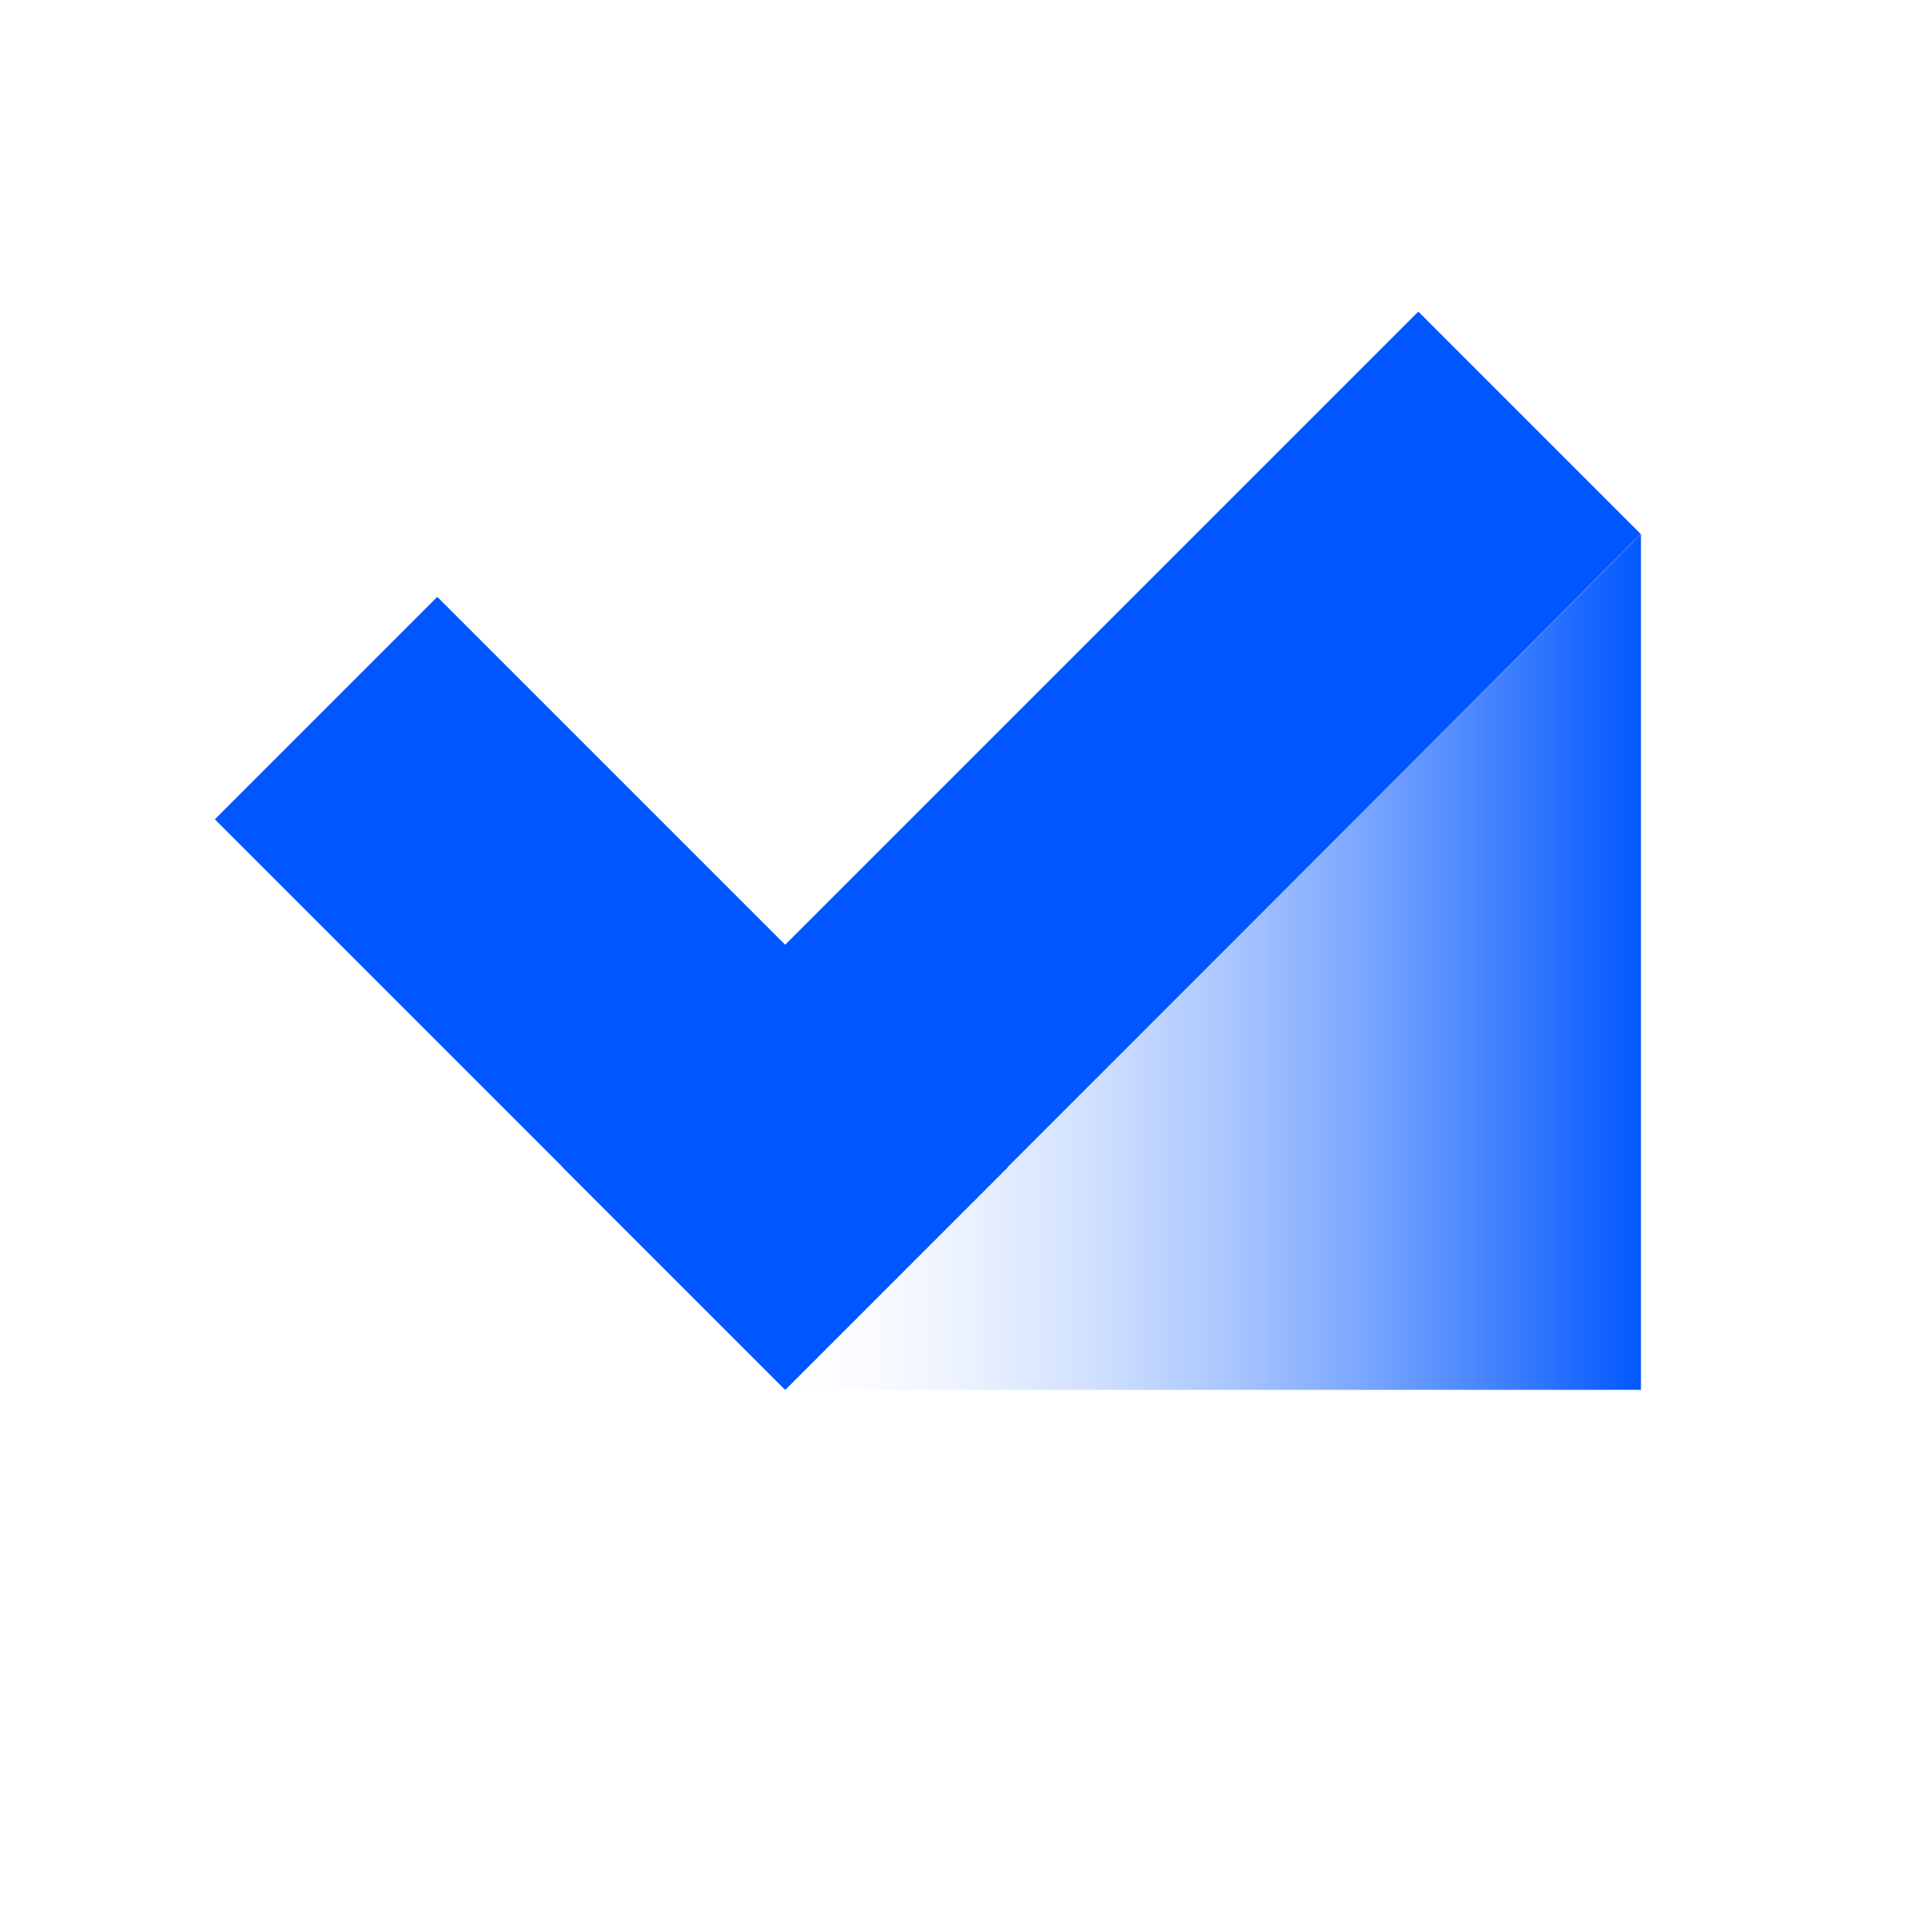
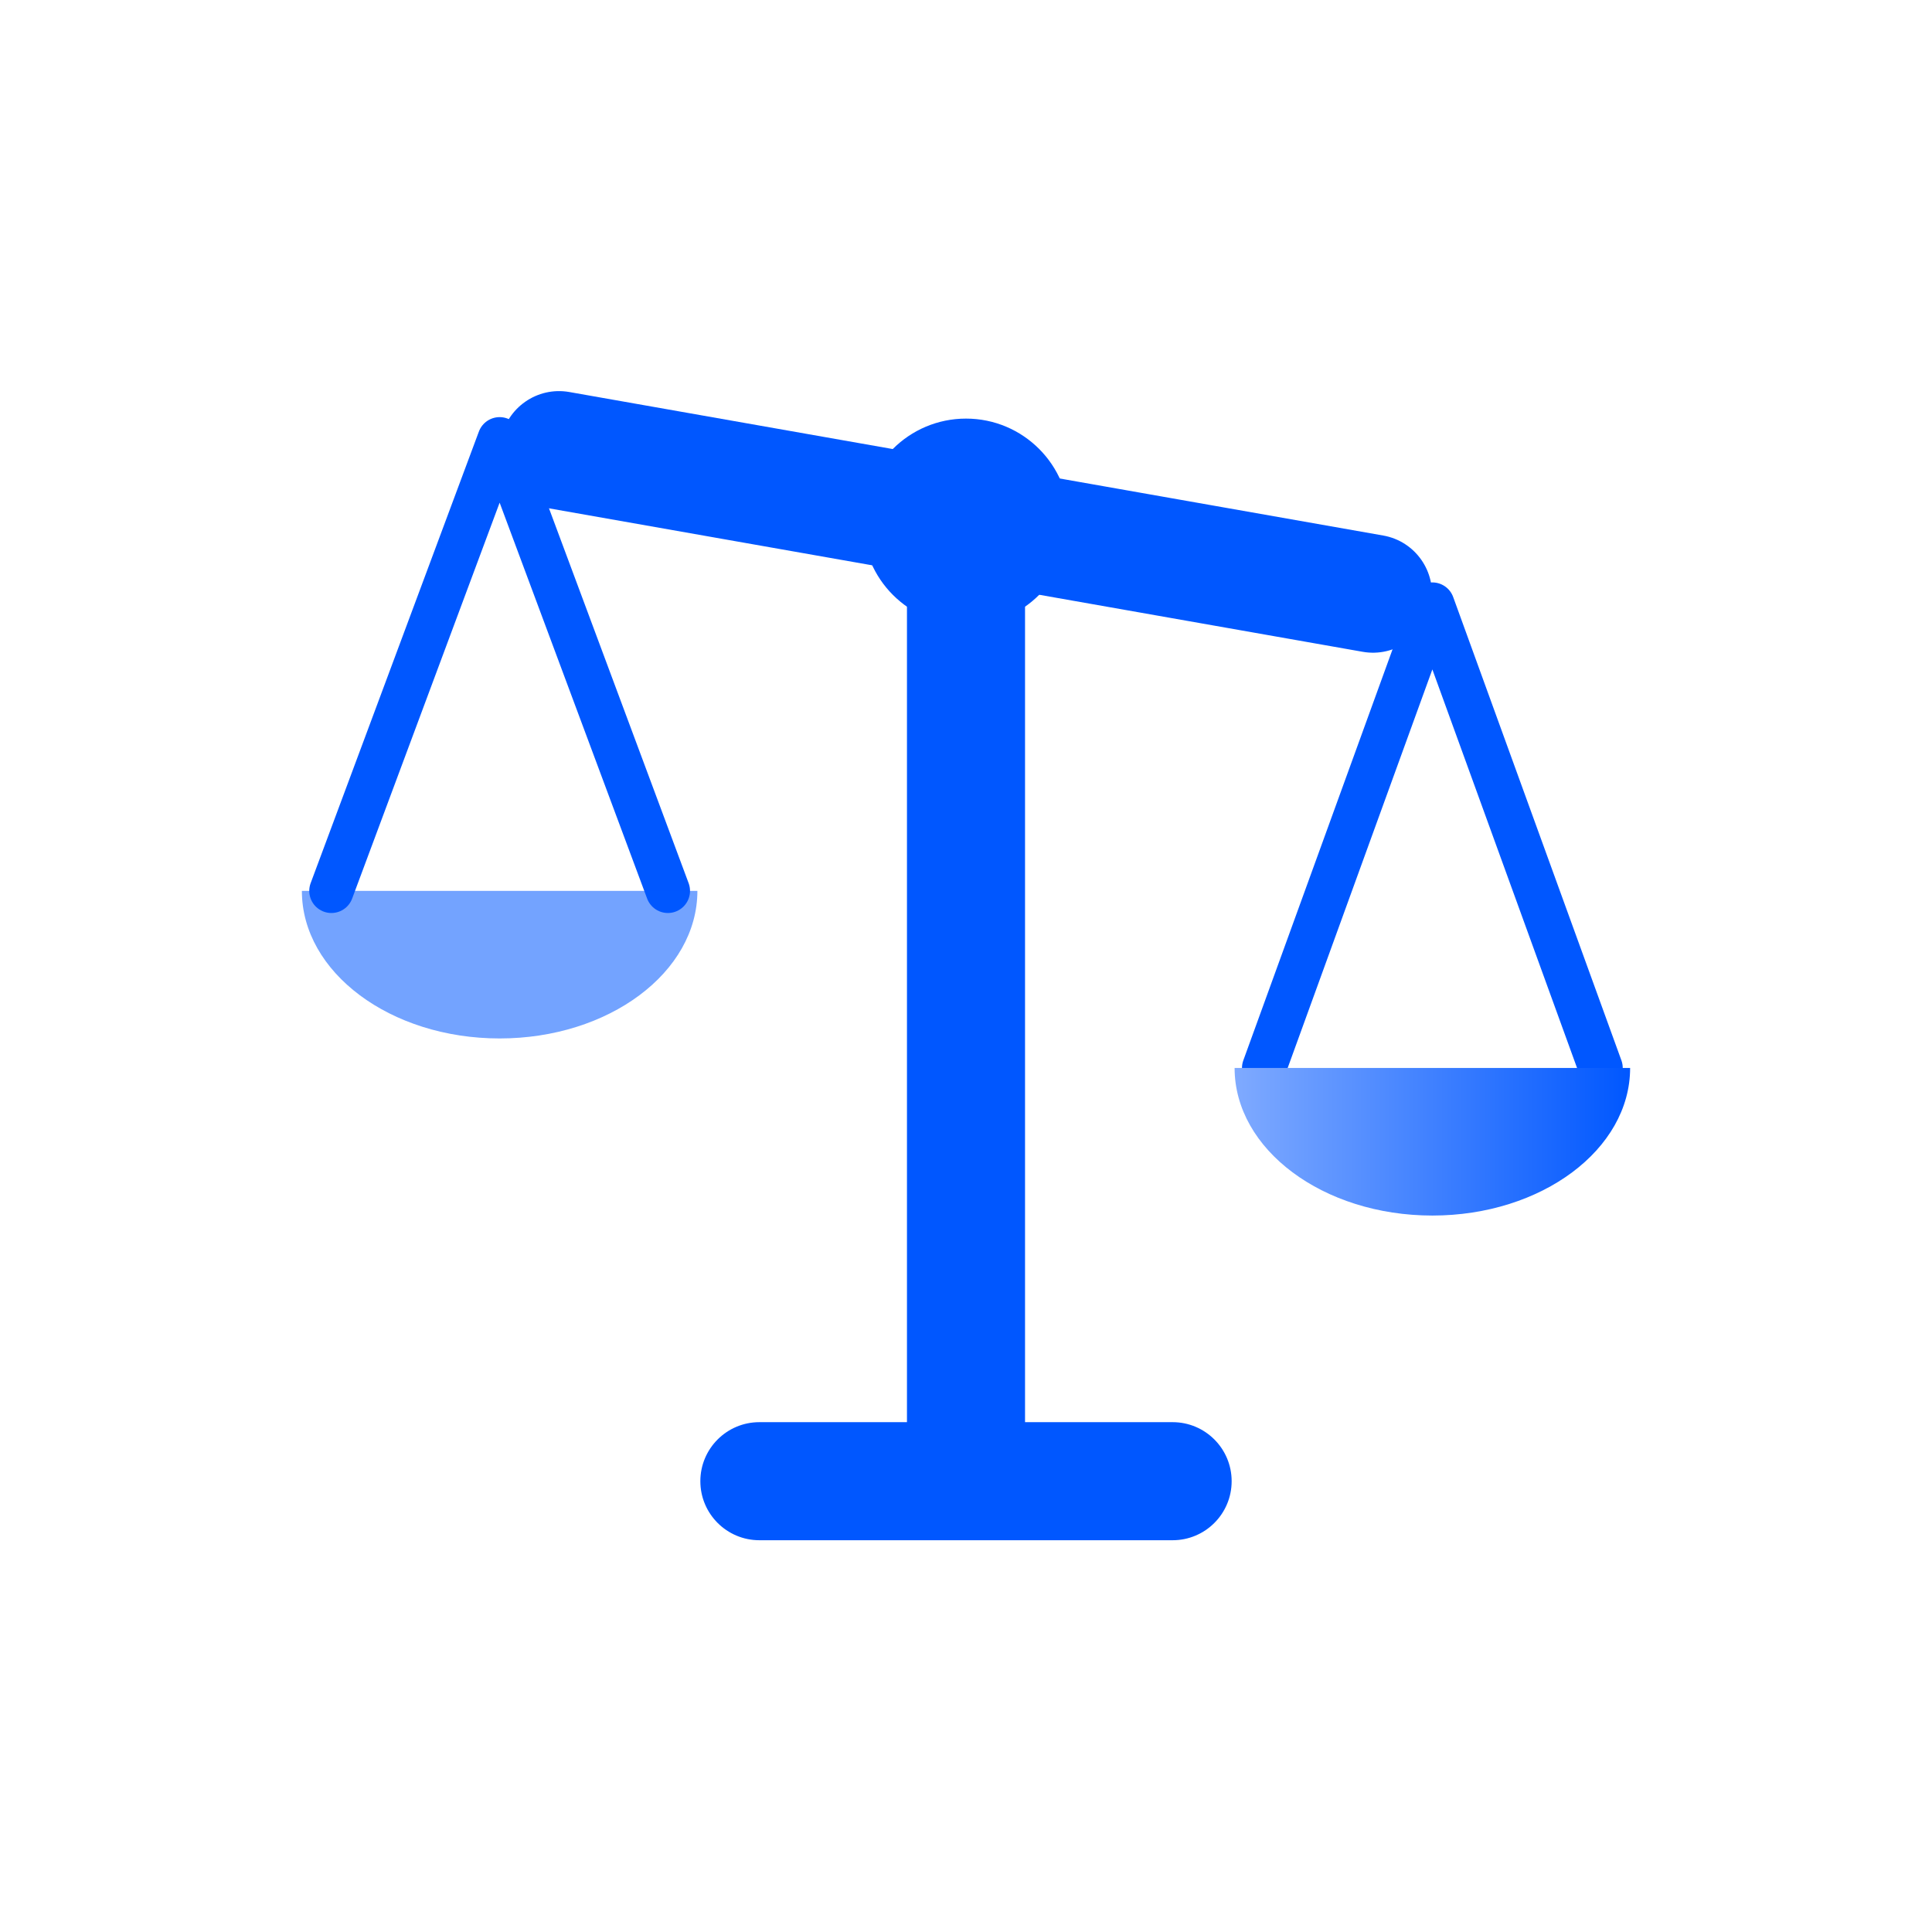
<svg xmlns="http://www.w3.org/2000/svg" viewBox="0 0 180 180">
  <defs>
-     <style>.c1{fill:#0057ff}.c2{fill:url(#g)}</style>
-     <linearGradient id="g" x1="23.54" y1="26.83" x2="58.85" y2="26.83" gradientUnits="userSpaceOnUse">
-       <stop offset="0" stop-color="#fff" />
-       <stop offset=".1" stop-color="#f9fbff" />
-       <stop offset=".22" stop-color="#eaf1ff" />
-       <stop offset=".36" stop-color="#d0e0ff" />
-       <stop offset=".51" stop-color="#acc8ff" />
-       <stop offset=".66" stop-color="#7faaff" />
-       <stop offset=".82" stop-color="#4785ff" />
-       <stop offset=".99" stop-color="#065bff" />
+     <linearGradient id="s" x1="0" y1="0" x2="1" y2="0">
+       <stop offset="0" stop-color="#7faaff" />
      <stop offset="1" stop-color="#0057ff" />
    </linearGradient>
  </defs>
  <rect width="180" height="180" fill="white" />
-   <g transform="translate(20, 29.03) scale(2.258)">
-     <polygon class="c2" points="58.85 9.18 23.54 44.49 58.85 44.49 58.85 9.18" />
-     <rect class="c1" x="11.64" y="15.75" width="49.93" height="12.98" transform="translate(-5.01 32.4) rotate(-45)" />
-     <rect class="c1" x="9.87" y="11.48" width="12.98" height="33.29" transform="translate(-15.09 19.81) rotate(-45)" />
+   <g transform="translate(24 17) scale(2.75)">
+     <rect x="15" y="42" width="18" height="4" rx="2" fill="#0057ff" />
+     <rect x="22" y="10" width="4" height="34" rx="2" fill="#0057ff" />
+     <rect x="8" y="9.5" width="32" height="4" rx="2" fill="#0057ff" transform="rotate(10 24 11.5)" />
+     <circle cx="24" cy="11.5" r="3.5" fill="#0057ff" />
+     <path d="M8.2 8.7 L2.5 24 M8.2 8.7 L13.9 24 M39.8 14.3 L34.1 30 M39.8 14.3 L45.5 30" fill="none" stroke="#0057ff" stroke-width="1.5" stroke-linecap="round" />
+     <path d="M1.5 24 H14.9 A6.7 5 0 0 1 1.5 24 Z" fill="#0057ff" opacity="0.55" />
+     <path d="M33.1 30 H46.5 A6.7 5 0 0 1 33.1 30 Z" fill="url(#s)" />
  </g>
</svg>
